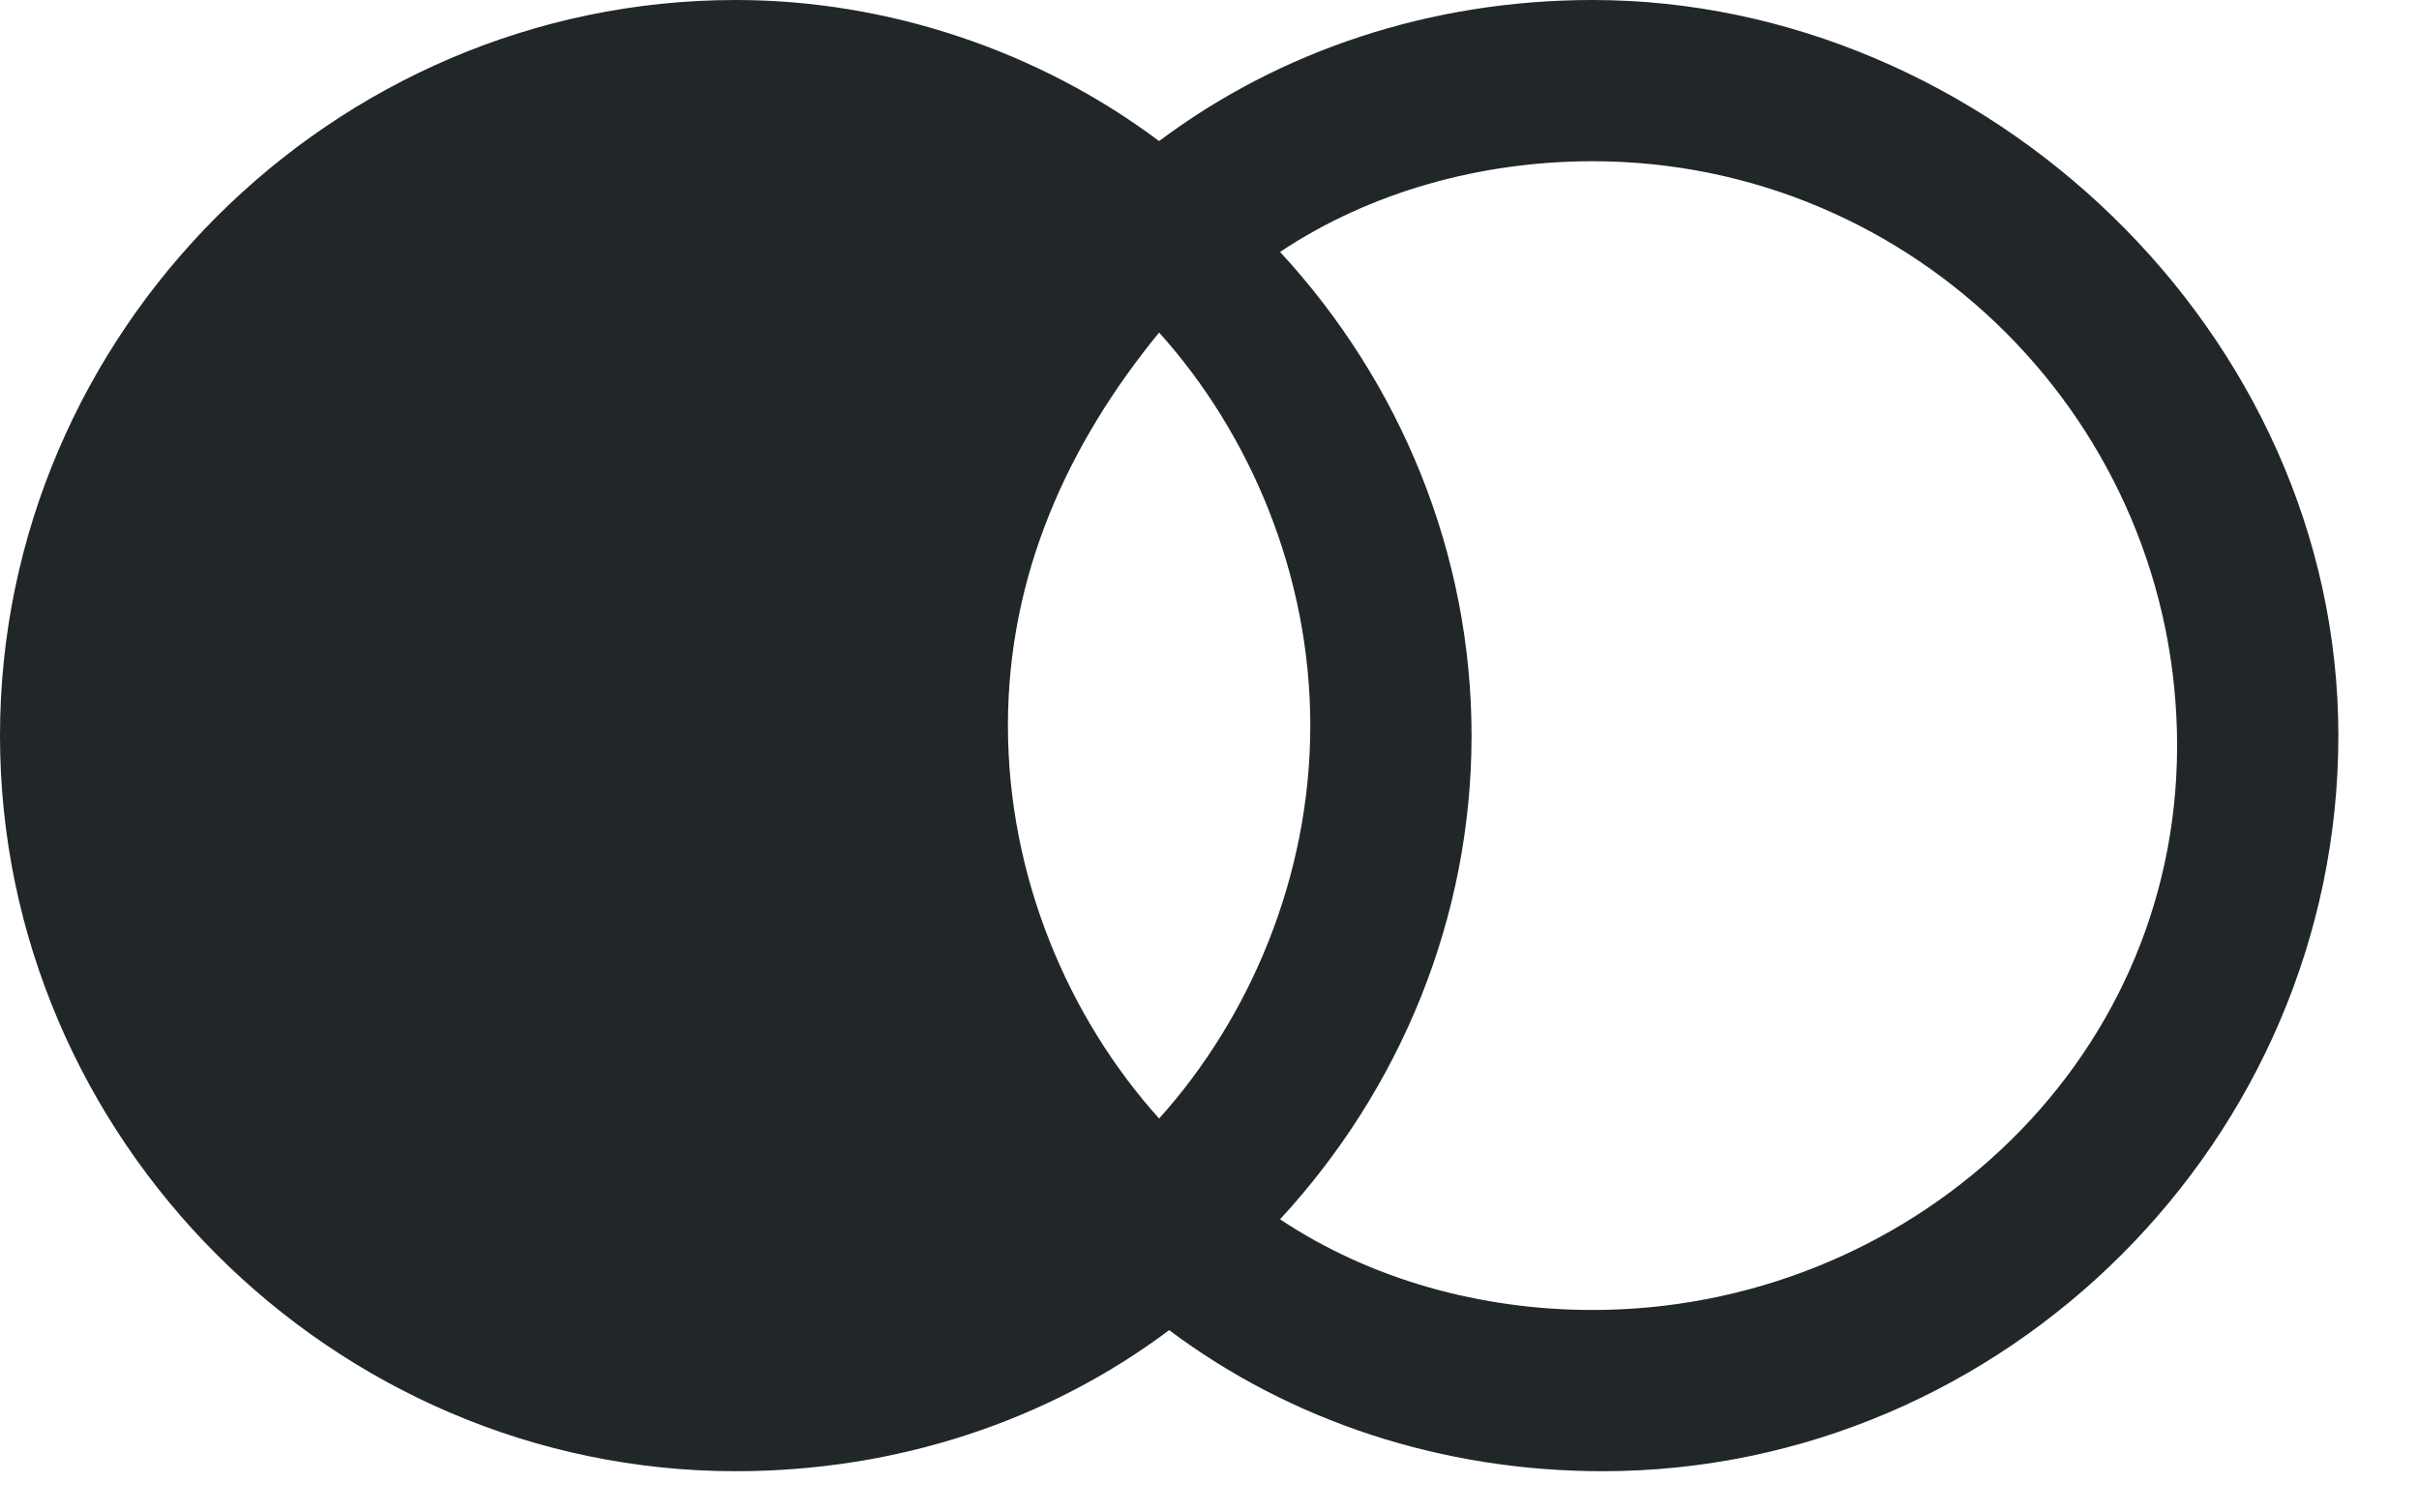
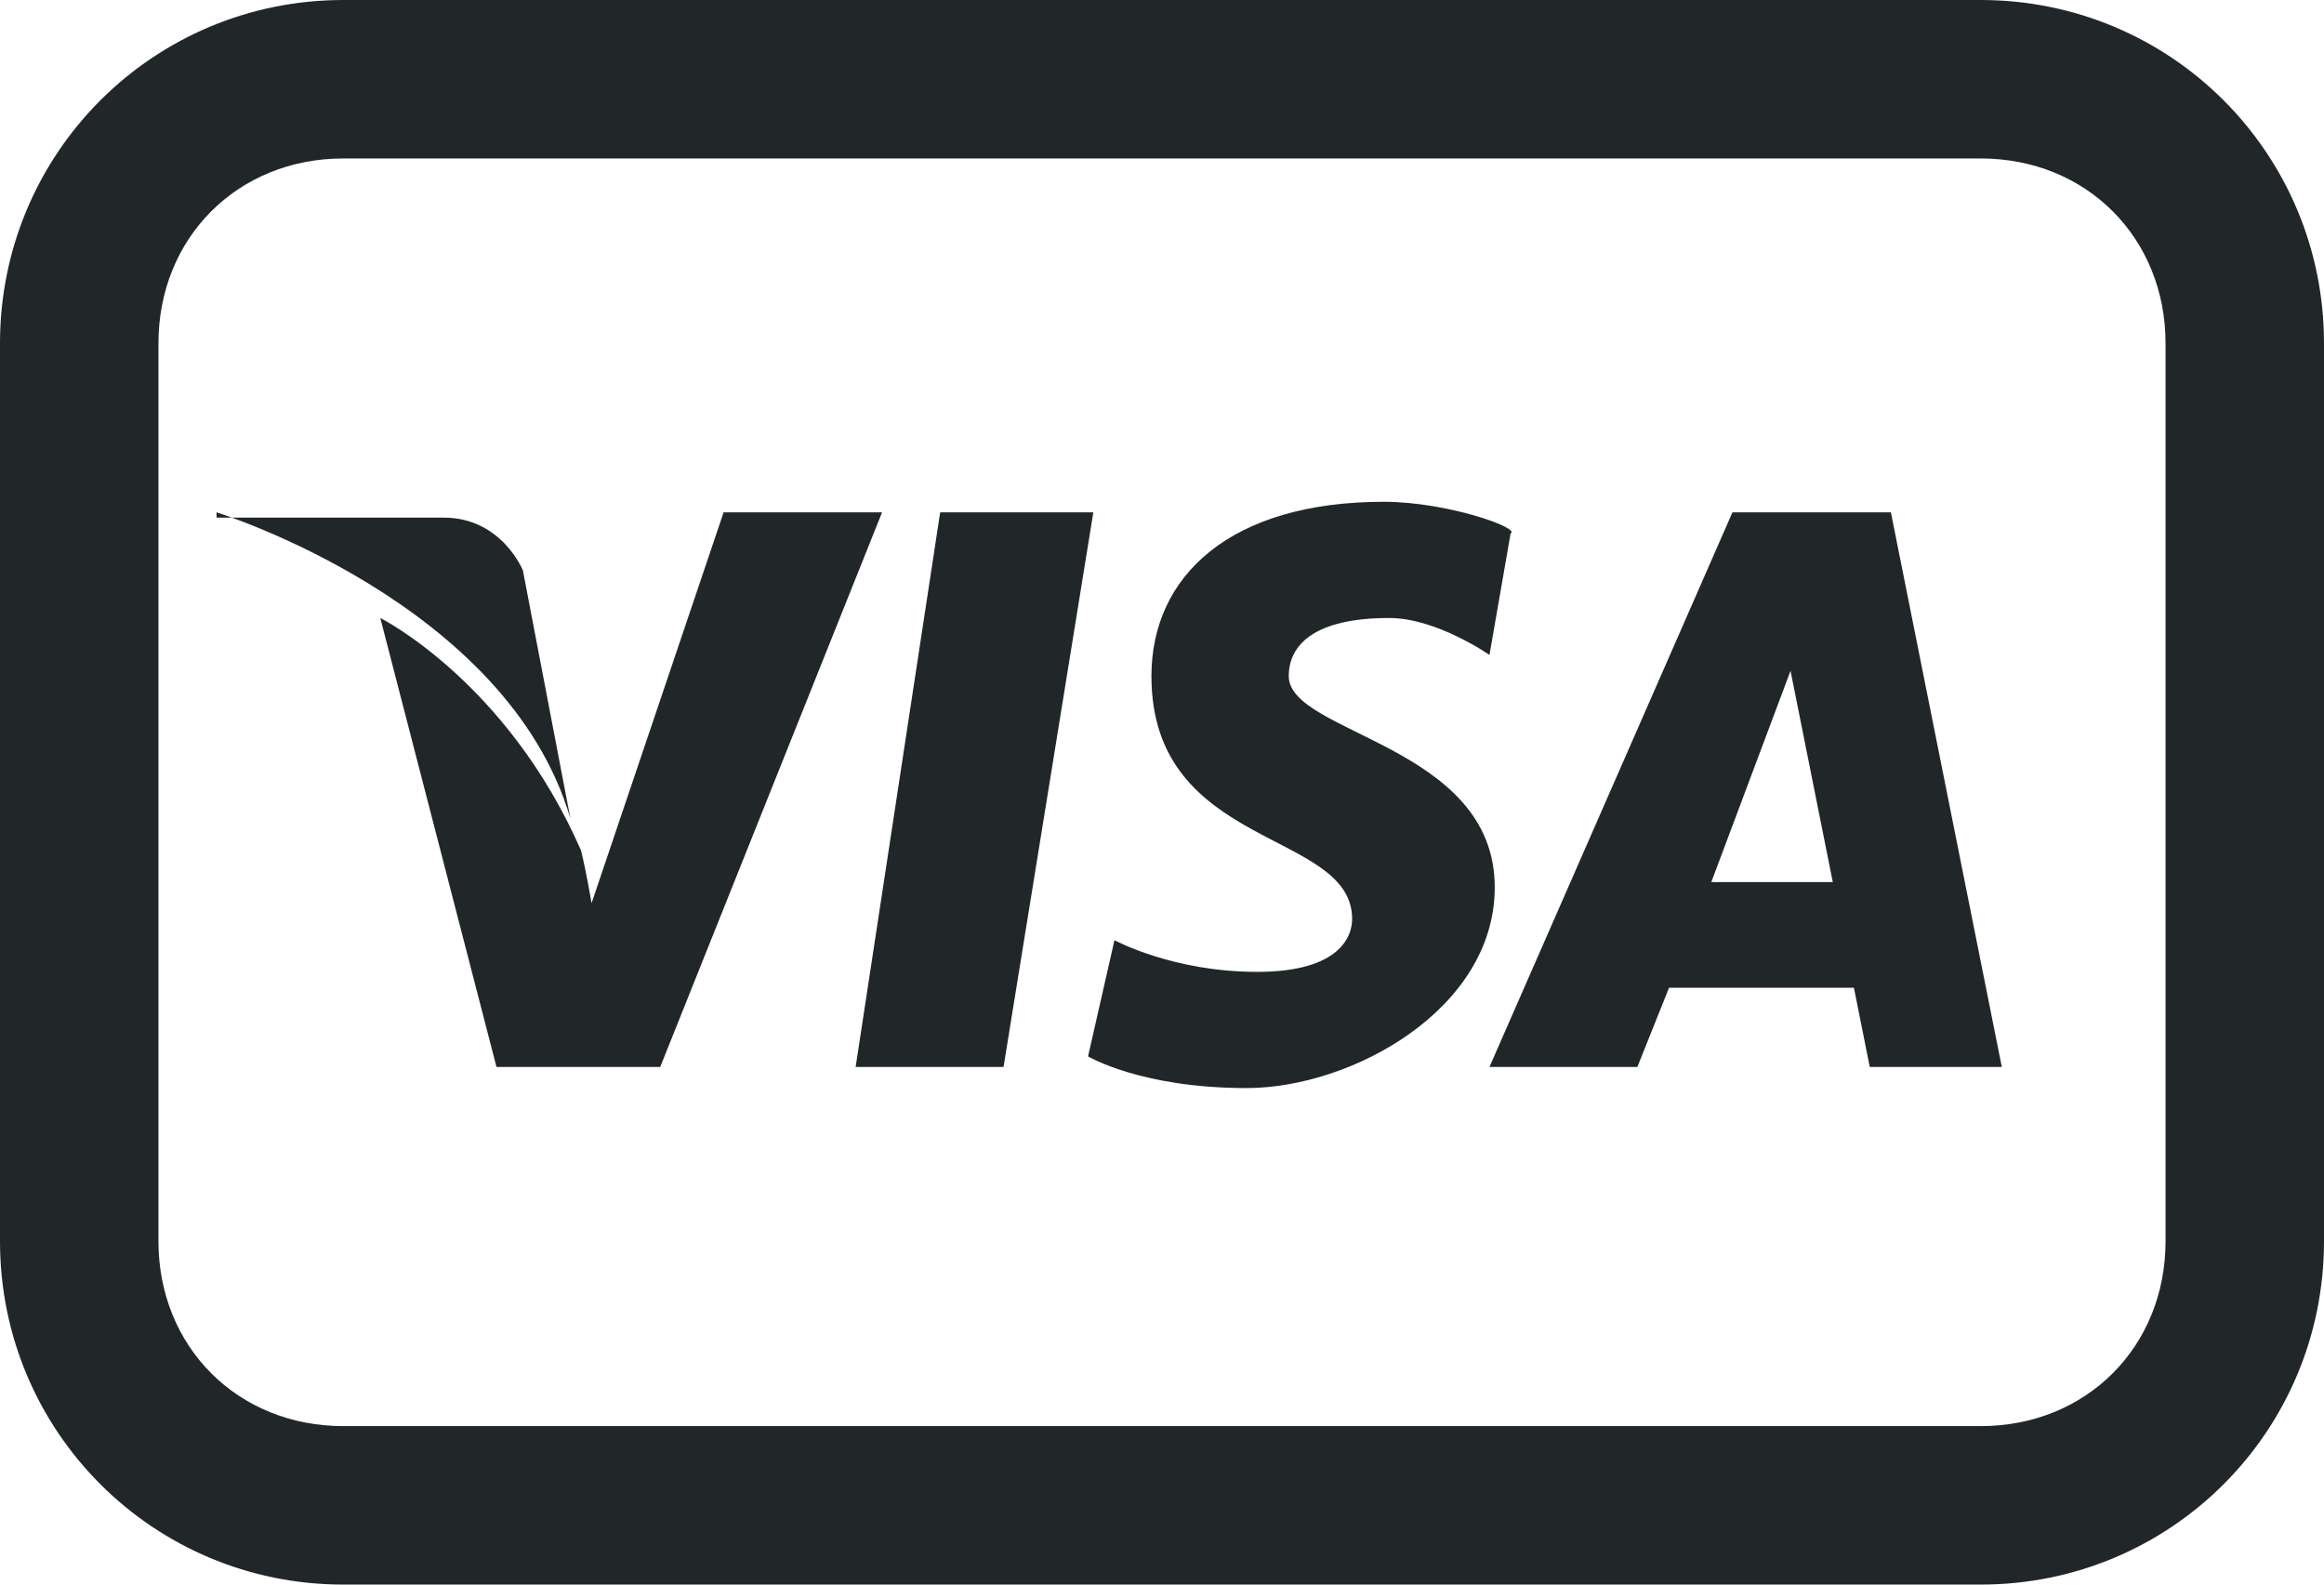
- <svg xmlns="http://www.w3.org/2000/svg" width="24" height="15" viewBox="0 0 24 15" fill="none">
-   <path d="M15.8 0C14.2 0 12.7 0.5 11.5 1.4C10.3 0.5 8.8 0 7.3 0C3.3 0 0 3.3 0 7.3C0 11.3 3.3 14.6 7.3 14.6C8.9 14.6 10.4 14.1 11.6 13.2C12.8 14.1 14.3 14.6 15.9 14.6C19.9 14.6 23.2 11.3 23.2 7.3C23.2 3.3 19.7 0 15.8 0ZM11.5 11.1C10.6 10.1 10 8.7 10 7.2C10 5.7 10.6 4.4 11.5 3.3C12.4 4.3 13 5.7 13 7.2C13 8.7 12.4 10.1 11.5 11.1ZM15.8 13C14.7 13 13.6 12.7 12.7 12.1C13.9 10.8 14.6 9.1 14.6 7.3C14.6 5.5 13.9 3.8 12.7 2.5C13.6 1.9 14.7 1.6 15.8 1.6C19 1.6 21.6 4.2 21.6 7.4C21.6 10.6 18.9 13 15.8 13Z" fill="#212629" />
+ <svg xmlns="http://www.w3.org/2000/svg" width="44" height="30" viewBox="0 0 44 30" fill="none">
+   <path d="M6.5 0C2.9 0 0 2.9 0 6.5V23.5C0 27.1 2.9 30 6.5 30H37.5C41.1 30 44 27.1 44 23.5V6.5C44 2.9 41.1 0 37.5 0H6.5ZM6.5 3H37.5C39.5 3 41 4.5 41 6.5V23.5C41 25.5 39.5 27 37.5 27H6.5C4.5 27 3 25.5 3 23.5V6.5C3 4.5 4.5 3 6.5 3ZM26.2 9.5C23.3 9.5 21.8 10.9 21.8 12.8C21.8 16.1 25.6 15.7 25.6 17.4C25.6 17.7 25.4 18.4 23.8 18.4C22.2 18.4 21.1 17.8 21.1 17.8L20.6 20C20.6 20 21.6 20.6 23.6 20.6C25.6 20.6 28.3 19.1 28.3 16.8C28.3 14.1 24.4 13.9 24.4 12.8C24.4 12.2 24.9 11.7 26.3 11.7C27.2 11.7 28.2 12.4 28.2 12.4L28.6 10.1C28.8 10 27.4 9.5 26.2 9.5ZM16.7 9.7H13.7L11.2 17.1C11.2 17.1 11.1 16.5 11 16.1C9.6 12.9 7.2 11.7 7.2 11.7L9.4 20.2H12.5L16.7 9.7ZM17.8 9.7L16.2 20.2H19L20.7 9.7H17.8ZM32.8 9.7L28.2 20.2H31L31.6 18.7H35.1L35.4 20.2H37.9L35.8 9.7H32.8ZM4.1 9.7C4.1 9.7 9.6 11.4 10.8 15.5L9.9 10.8C9.9 10.8 9.5 9.8 8.4 9.8H4.1V9.7ZM33.9 12.7L34.7 16.7H32.4L33.9 12.7Z" fill="#212629" />
</svg>
